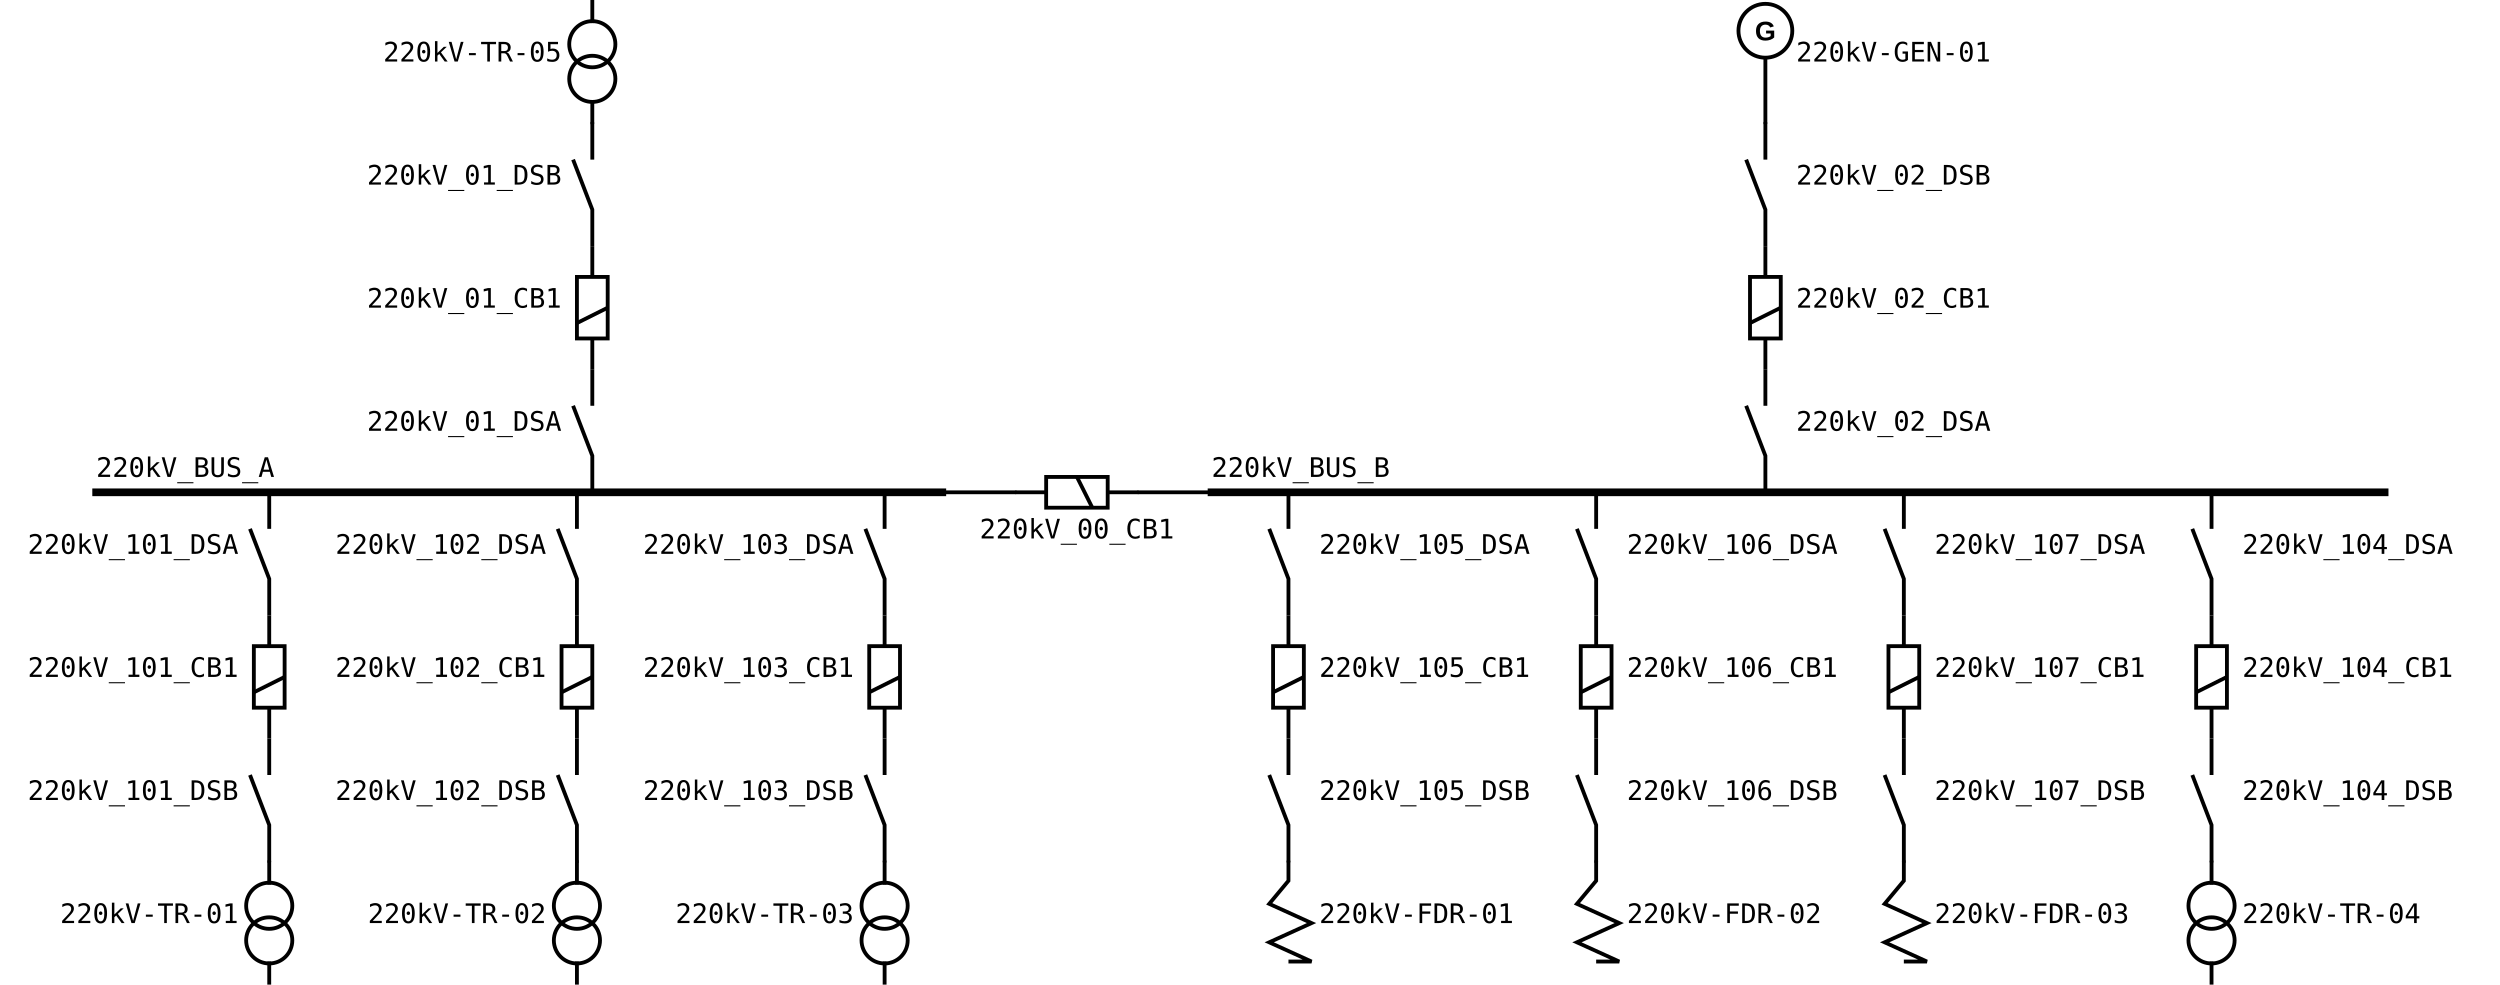
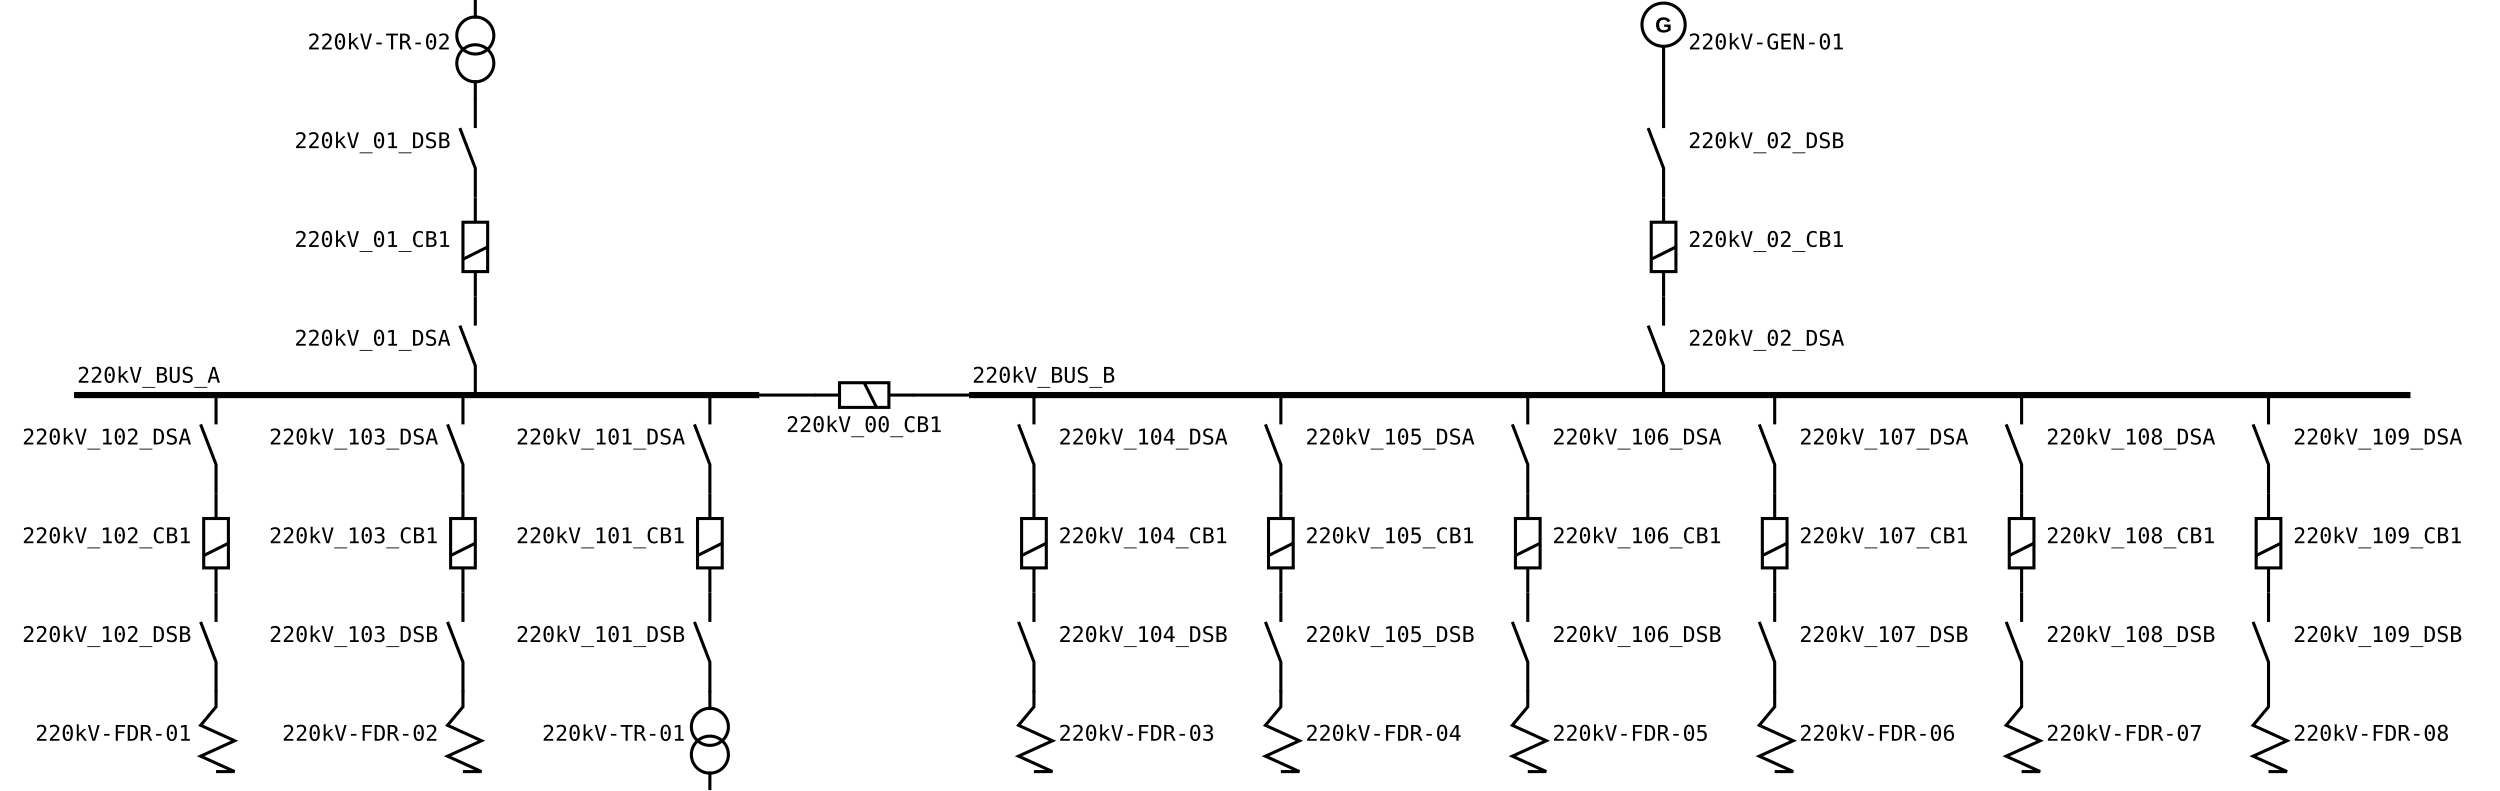
- <svg xmlns="http://www.w3.org/2000/svg" viewBox="0 0 650 256" width="650" height="256" style="background:#fff">
+ <svg xmlns="http://www.w3.org/2000/svg" viewBox="0 0 810 256" width="810" height="256" style="background:#fff">
  <g transform="translate(0,-0.0)">
    <line x1="25.0" y1="128.0" x2="245.0" y2="128.0" stroke="#000" stroke-width="2.0" stroke-linecap="square" />
-     <line x1="315.0" y1="128.0" x2="620.0" y2="128.0" stroke="#000" stroke-width="2.0" stroke-linecap="square" />
+     <line x1="315.0" y1="128.0" x2="780.0" y2="128.0" stroke="#000" stroke-width="2.0" stroke-linecap="square" />
    <text x="25.0" y="124.0" text-anchor="start" font-family="monospace" font-size="7" fill="#000">220kV_BUS_A</text>
    <text x="315.0" y="124.0" text-anchor="start" font-family="monospace" font-size="7" fill="#000">220kV_BUS_B</text>
    <line x1="245.0" y1="128.0" x2="264.0" y2="128.0" stroke="#000" stroke-width="1" stroke-linecap="round" />
    <line x1="296.0" y1="128.0" x2="315.0" y2="128.0" stroke="#000" stroke-width="1" stroke-linecap="round" />
    <circle cx="245.0" cy="128.0" r="0.0" fill="#000" />
    <circle cx="315.0" cy="128.0" r="0.0" fill="#000" />
    <g transform="translate(280.0,128.0) scale(1)">
      <g transform="rotate(-90,0,0) translate(-16.0,-16.0)">
        <line x1="16" y1="0" x2="16" y2="8" stroke="#000" stroke-width="1" />
        <line x1="16" y1="32" x2="16" y2="24" stroke="#000" stroke-width="1" />
        <rect x="12" y="8" width="8" height="16" fill="none" stroke="#000" stroke-width="1" />
        <line x1="12" y1="20" x2="20" y2="16" stroke="#000" stroke-width="1" />
      </g>
    </g>
    <text x="280.0" y="140.0" text-anchor="middle" font-family="monospace" font-size="7" fill="#000">220kV_00_CB1</text>
    <line x1="154.0" y1="128.0" x2="154.0" y2="128.0" stroke="#000" stroke-width="1" stroke-linecap="round" />
    <circle cx="154.0" cy="128.0" r="0.0" fill="#000" />
    <g transform="translate(138.0,96.0) scale(1)">
      <line x1="16" y1="0" x2="16" y2="9.5" stroke="#000" stroke-width="1" />
      <polyline points="11,9.5 16,22.5 16,32" fill="none" stroke="#000" stroke-width="1" />
    </g>
    <circle cx="154.0" cy="96.0" r="0.0" fill="#000" />
    <circle cx="154.0" cy="128.0" r="0.0" fill="#000" />
    <text x="146.0" y="112.0" text-anchor="end" font-family="monospace" font-size="7" fill="#000">220kV_01_DSA</text>
    <g transform="translate(138.0,64.0) scale(1)">
      <line x1="16" y1="0" x2="16" y2="8" stroke="#000" stroke-width="1" />
      <line x1="16" y1="32" x2="16" y2="24" stroke="#000" stroke-width="1" />
      <rect x="12" y="8" width="8" height="16" fill="none" stroke="#000" stroke-width="1" />
      <line x1="12" y1="20" x2="20" y2="16" stroke="#000" stroke-width="1" />
    </g>
    <circle cx="154.0" cy="64.0" r="0.0" fill="#000" />
    <circle cx="154.0" cy="96.0" r="0.0" fill="#000" />
    <text x="146.0" y="80.0" text-anchor="end" font-family="monospace" font-size="7" fill="#000">220kV_01_CB1</text>
    <g transform="translate(138.0,32.0) scale(1)">
      <line x1="16" y1="0" x2="16" y2="9.5" stroke="#000" stroke-width="1" />
      <polyline points="11,9.5 16,22.5 16,32" fill="none" stroke="#000" stroke-width="1" />
    </g>
    <circle cx="154.0" cy="32.0" r="0.0" fill="#000" />
    <circle cx="154.0" cy="64.0" r="0.0" fill="#000" />
    <text x="146.0" y="48.0" text-anchor="end" font-family="monospace" font-size="7" fill="#000">220kV_01_DSB</text>
    <line x1="154.0" y1="32.0" x2="154.0" y2="32.0" stroke="#000" stroke-width="1" stroke-linecap="round" />
-     <line x1="459.0" y1="128.0" x2="459.0" y2="128.0" stroke="#000" stroke-width="1" stroke-linecap="round" />
-     <circle cx="459.0" cy="128.0" r="0.0" fill="#000" />
-     <g transform="translate(443.0,96.0) scale(1)">
-       <line x1="16" y1="0" x2="16" y2="9.5" stroke="#000" stroke-width="1" />
-       <polyline points="11,9.5 16,22.5 16,32" fill="none" stroke="#000" stroke-width="1" />
-     </g>
-     <circle cx="459.0" cy="96.0" r="0.0" fill="#000" />
-     <circle cx="459.0" cy="128.0" r="0.0" fill="#000" />
-     <text x="467.0" y="112.0" text-anchor="start" font-family="monospace" font-size="7" fill="#000">220kV_02_DSA</text>
-     <g transform="translate(443.0,64.0) scale(1)">
-       <line x1="16" y1="0" x2="16" y2="8" stroke="#000" stroke-width="1" />
-       <line x1="16" y1="32" x2="16" y2="24" stroke="#000" stroke-width="1" />
-       <rect x="12" y="8" width="8" height="16" fill="none" stroke="#000" stroke-width="1" />
-       <line x1="12" y1="20" x2="20" y2="16" stroke="#000" stroke-width="1" />
-     </g>
-     <circle cx="459.0" cy="64.0" r="0.0" fill="#000" />
-     <circle cx="459.0" cy="96.0" r="0.0" fill="#000" />
-     <text x="467.0" y="80.0" text-anchor="start" font-family="monospace" font-size="7" fill="#000">220kV_02_CB1</text>
-     <g transform="translate(443.0,32.0) scale(1)">
-       <line x1="16" y1="0" x2="16" y2="9.5" stroke="#000" stroke-width="1" />
-       <polyline points="11,9.5 16,22.5 16,32" fill="none" stroke="#000" stroke-width="1" />
-     </g>
-     <circle cx="459.0" cy="32.0" r="0.0" fill="#000" />
-     <circle cx="459.0" cy="64.0" r="0.0" fill="#000" />
-     <text x="467.0" y="48.0" text-anchor="start" font-family="monospace" font-size="7" fill="#000">220kV_02_DSB</text>
-     <line x1="459.0" y1="32.0" x2="459.0" y2="32.0" stroke="#000" stroke-width="1" stroke-linecap="round" />
+     <line x1="539.0" y1="128.0" x2="539.0" y2="128.0" stroke="#000" stroke-width="1" stroke-linecap="round" />
+     <circle cx="539.0" cy="128.0" r="0.0" fill="#000" />
+     <g transform="translate(523.0,96.0) scale(1)">
+       <line x1="16" y1="0" x2="16" y2="9.5" stroke="#000" stroke-width="1" />
+       <polyline points="11,9.5 16,22.5 16,32" fill="none" stroke="#000" stroke-width="1" />
+     </g>
+     <circle cx="539.0" cy="96.0" r="0.0" fill="#000" />
+     <circle cx="539.0" cy="128.0" r="0.0" fill="#000" />
+     <text x="547.0" y="112.0" text-anchor="start" font-family="monospace" font-size="7" fill="#000">220kV_02_DSA</text>
+     <g transform="translate(523.0,64.0) scale(1)">
+       <line x1="16" y1="0" x2="16" y2="8" stroke="#000" stroke-width="1" />
+       <line x1="16" y1="32" x2="16" y2="24" stroke="#000" stroke-width="1" />
+       <rect x="12" y="8" width="8" height="16" fill="none" stroke="#000" stroke-width="1" />
+       <line x1="12" y1="20" x2="20" y2="16" stroke="#000" stroke-width="1" />
+     </g>
+     <circle cx="539.0" cy="64.0" r="0.0" fill="#000" />
+     <circle cx="539.0" cy="96.0" r="0.0" fill="#000" />
+     <text x="547.0" y="80.0" text-anchor="start" font-family="monospace" font-size="7" fill="#000">220kV_02_CB1</text>
+     <g transform="translate(523.0,32.0) scale(1)">
+       <line x1="16" y1="0" x2="16" y2="9.5" stroke="#000" stroke-width="1" />
+       <polyline points="11,9.5 16,22.5 16,32" fill="none" stroke="#000" stroke-width="1" />
+     </g>
+     <circle cx="539.0" cy="32.0" r="0.0" fill="#000" />
+     <circle cx="539.0" cy="64.0" r="0.0" fill="#000" />
+     <text x="547.0" y="48.0" text-anchor="start" font-family="monospace" font-size="7" fill="#000">220kV_02_DSB</text>
+     <line x1="539.0" y1="32.0" x2="539.0" y2="32.0" stroke="#000" stroke-width="1" stroke-linecap="round" />
    <circle cx="70.0" cy="128.0" r="0.0" fill="#000" />
    <line x1="70.0" y1="128.0" x2="70.0" y2="128.0" stroke="#000" stroke-width="1" stroke-linecap="round" />
    <g transform="translate(54.0,128.0) scale(1)">
      <line x1="16" y1="0" x2="16" y2="9.5" stroke="#000" stroke-width="1" />
      <polyline points="11,9.5 16,22.5 16,32" fill="none" stroke="#000" stroke-width="1" />
    </g>
    <circle cx="70.0" cy="128.0" r="0.0" fill="#000" />
    <circle cx="70.0" cy="160.0" r="0.0" fill="#000" />
-     <text x="62.0" y="144.0" text-anchor="end" font-family="monospace" font-size="7" fill="#000">220kV_101_DSA</text>
+     <text x="62.0" y="144.0" text-anchor="end" font-family="monospace" font-size="7" fill="#000">220kV_102_DSA</text>
    <g transform="translate(54.0,160.0) scale(1)">
      <line x1="16" y1="0" x2="16" y2="8" stroke="#000" stroke-width="1" />
      <line x1="16" y1="32" x2="16" y2="24" stroke="#000" stroke-width="1" />
      <rect x="12" y="8" width="8" height="16" fill="none" stroke="#000" stroke-width="1" />
      <line x1="12" y1="20" x2="20" y2="16" stroke="#000" stroke-width="1" />
    </g>
    <circle cx="70.0" cy="160.0" r="0.0" fill="#000" />
    <circle cx="70.0" cy="192.0" r="0.0" fill="#000" />
-     <text x="62.0" y="176.0" text-anchor="end" font-family="monospace" font-size="7" fill="#000">220kV_101_CB1</text>
+     <text x="62.0" y="176.0" text-anchor="end" font-family="monospace" font-size="7" fill="#000">220kV_102_CB1</text>
    <g transform="translate(54.0,192.0) scale(1)">
      <line x1="16" y1="0" x2="16" y2="9.5" stroke="#000" stroke-width="1" />
      <polyline points="11,9.5 16,22.5 16,32" fill="none" stroke="#000" stroke-width="1" />
    </g>
    <circle cx="70.0" cy="192.0" r="0.0" fill="#000" />
    <circle cx="70.0" cy="224.0" r="0.0" fill="#000" />
-     <text x="62.0" y="208.0" text-anchor="end" font-family="monospace" font-size="7" fill="#000">220kV_101_DSB</text>
+     <text x="62.0" y="208.0" text-anchor="end" font-family="monospace" font-size="7" fill="#000">220kV_102_DSB</text>
    <line x1="70.0" y1="224.0" x2="70.0" y2="224.0" stroke="#000" stroke-width="1" stroke-linecap="round" />
    <circle cx="150.0" cy="128.0" r="0.0" fill="#000" />
    <line x1="150.0" y1="128.0" x2="150.0" y2="128.0" stroke="#000" stroke-width="1" stroke-linecap="round" />
    <g transform="translate(134.0,128.0) scale(1)">
      <line x1="16" y1="0" x2="16" y2="9.5" stroke="#000" stroke-width="1" />
      <polyline points="11,9.5 16,22.5 16,32" fill="none" stroke="#000" stroke-width="1" />
    </g>
    <circle cx="150.0" cy="128.0" r="0.0" fill="#000" />
    <circle cx="150.0" cy="160.0" r="0.0" fill="#000" />
-     <text x="142.0" y="144.0" text-anchor="end" font-family="monospace" font-size="7" fill="#000">220kV_102_DSA</text>
+     <text x="142.0" y="144.0" text-anchor="end" font-family="monospace" font-size="7" fill="#000">220kV_103_DSA</text>
    <g transform="translate(134.0,160.0) scale(1)">
      <line x1="16" y1="0" x2="16" y2="8" stroke="#000" stroke-width="1" />
      <line x1="16" y1="32" x2="16" y2="24" stroke="#000" stroke-width="1" />
      <rect x="12" y="8" width="8" height="16" fill="none" stroke="#000" stroke-width="1" />
      <line x1="12" y1="20" x2="20" y2="16" stroke="#000" stroke-width="1" />
    </g>
    <circle cx="150.0" cy="160.0" r="0.0" fill="#000" />
    <circle cx="150.0" cy="192.0" r="0.0" fill="#000" />
-     <text x="142.0" y="176.0" text-anchor="end" font-family="monospace" font-size="7" fill="#000">220kV_102_CB1</text>
+     <text x="142.0" y="176.0" text-anchor="end" font-family="monospace" font-size="7" fill="#000">220kV_103_CB1</text>
    <g transform="translate(134.0,192.0) scale(1)">
      <line x1="16" y1="0" x2="16" y2="9.5" stroke="#000" stroke-width="1" />
      <polyline points="11,9.5 16,22.5 16,32" fill="none" stroke="#000" stroke-width="1" />
    </g>
    <circle cx="150.0" cy="192.0" r="0.0" fill="#000" />
    <circle cx="150.0" cy="224.0" r="0.0" fill="#000" />
-     <text x="142.0" y="208.0" text-anchor="end" font-family="monospace" font-size="7" fill="#000">220kV_102_DSB</text>
+     <text x="142.0" y="208.0" text-anchor="end" font-family="monospace" font-size="7" fill="#000">220kV_103_DSB</text>
    <line x1="150.0" y1="224.0" x2="150.0" y2="224.0" stroke="#000" stroke-width="1" stroke-linecap="round" />
    <circle cx="230.0" cy="128.0" r="0.0" fill="#000" />
    <line x1="230.0" y1="128.0" x2="230.0" y2="128.0" stroke="#000" stroke-width="1" stroke-linecap="round" />
    <g transform="translate(214.0,128.0) scale(1)">
      <line x1="16" y1="0" x2="16" y2="9.5" stroke="#000" stroke-width="1" />
      <polyline points="11,9.5 16,22.5 16,32" fill="none" stroke="#000" stroke-width="1" />
    </g>
    <circle cx="230.0" cy="128.0" r="0.0" fill="#000" />
    <circle cx="230.0" cy="160.0" r="0.0" fill="#000" />
-     <text x="222.0" y="144.0" text-anchor="end" font-family="monospace" font-size="7" fill="#000">220kV_103_DSA</text>
+     <text x="222.0" y="144.0" text-anchor="end" font-family="monospace" font-size="7" fill="#000">220kV_101_DSA</text>
    <g transform="translate(214.0,160.0) scale(1)">
      <line x1="16" y1="0" x2="16" y2="8" stroke="#000" stroke-width="1" />
      <line x1="16" y1="32" x2="16" y2="24" stroke="#000" stroke-width="1" />
      <rect x="12" y="8" width="8" height="16" fill="none" stroke="#000" stroke-width="1" />
      <line x1="12" y1="20" x2="20" y2="16" stroke="#000" stroke-width="1" />
    </g>
    <circle cx="230.0" cy="160.0" r="0.0" fill="#000" />
    <circle cx="230.0" cy="192.0" r="0.0" fill="#000" />
-     <text x="222.0" y="176.0" text-anchor="end" font-family="monospace" font-size="7" fill="#000">220kV_103_CB1</text>
+     <text x="222.0" y="176.0" text-anchor="end" font-family="monospace" font-size="7" fill="#000">220kV_101_CB1</text>
    <g transform="translate(214.0,192.0) scale(1)">
      <line x1="16" y1="0" x2="16" y2="9.5" stroke="#000" stroke-width="1" />
      <polyline points="11,9.5 16,22.5 16,32" fill="none" stroke="#000" stroke-width="1" />
    </g>
    <circle cx="230.0" cy="192.0" r="0.0" fill="#000" />
    <circle cx="230.0" cy="224.0" r="0.0" fill="#000" />
-     <text x="222.0" y="208.0" text-anchor="end" font-family="monospace" font-size="7" fill="#000">220kV_103_DSB</text>
+     <text x="222.0" y="208.0" text-anchor="end" font-family="monospace" font-size="7" fill="#000">220kV_101_DSB</text>
    <line x1="230.0" y1="224.0" x2="230.0" y2="224.0" stroke="#000" stroke-width="1" stroke-linecap="round" />
    <circle cx="335.0" cy="128.0" r="0.0" fill="#000" />
    <line x1="335.0" y1="128.0" x2="335.0" y2="128.0" stroke="#000" stroke-width="1" stroke-linecap="round" />
    <g transform="translate(319.0,128.0) scale(1)">
      <line x1="16" y1="0" x2="16" y2="9.5" stroke="#000" stroke-width="1" />
      <polyline points="11,9.5 16,22.5 16,32" fill="none" stroke="#000" stroke-width="1" />
    </g>
    <circle cx="335.0" cy="128.0" r="0.0" fill="#000" />
    <circle cx="335.0" cy="160.0" r="0.0" fill="#000" />
-     <text x="343.0" y="144.0" text-anchor="start" font-family="monospace" font-size="7" fill="#000">220kV_105_DSA</text>
+     <text x="343.0" y="144.0" text-anchor="start" font-family="monospace" font-size="7" fill="#000">220kV_104_DSA</text>
    <g transform="translate(319.0,160.0) scale(1)">
      <line x1="16" y1="0" x2="16" y2="8" stroke="#000" stroke-width="1" />
      <line x1="16" y1="32" x2="16" y2="24" stroke="#000" stroke-width="1" />
      <rect x="12" y="8" width="8" height="16" fill="none" stroke="#000" stroke-width="1" />
      <line x1="12" y1="20" x2="20" y2="16" stroke="#000" stroke-width="1" />
    </g>
    <circle cx="335.0" cy="160.0" r="0.0" fill="#000" />
    <circle cx="335.0" cy="192.0" r="0.0" fill="#000" />
-     <text x="343.0" y="176.0" text-anchor="start" font-family="monospace" font-size="7" fill="#000">220kV_105_CB1</text>
+     <text x="343.0" y="176.0" text-anchor="start" font-family="monospace" font-size="7" fill="#000">220kV_104_CB1</text>
    <g transform="translate(319.0,192.0) scale(1)">
      <line x1="16" y1="0" x2="16" y2="9.5" stroke="#000" stroke-width="1" />
      <polyline points="11,9.5 16,22.5 16,32" fill="none" stroke="#000" stroke-width="1" />
    </g>
    <circle cx="335.0" cy="192.0" r="0.0" fill="#000" />
    <circle cx="335.0" cy="224.0" r="0.0" fill="#000" />
-     <text x="343.0" y="208.0" text-anchor="start" font-family="monospace" font-size="7" fill="#000">220kV_105_DSB</text>
+     <text x="343.0" y="208.0" text-anchor="start" font-family="monospace" font-size="7" fill="#000">220kV_104_DSB</text>
    <line x1="335.0" y1="224.0" x2="335.0" y2="224.0" stroke="#000" stroke-width="1" stroke-linecap="round" />
    <circle cx="415.0" cy="128.0" r="0.0" fill="#000" />
    <line x1="415.0" y1="128.0" x2="415.0" y2="128.0" stroke="#000" stroke-width="1" stroke-linecap="round" />
    <g transform="translate(399.0,128.0) scale(1)">
      <line x1="16" y1="0" x2="16" y2="9.5" stroke="#000" stroke-width="1" />
      <polyline points="11,9.5 16,22.5 16,32" fill="none" stroke="#000" stroke-width="1" />
    </g>
    <circle cx="415.0" cy="128.0" r="0.0" fill="#000" />
    <circle cx="415.0" cy="160.0" r="0.0" fill="#000" />
-     <text x="423.0" y="144.0" text-anchor="start" font-family="monospace" font-size="7" fill="#000">220kV_106_DSA</text>
+     <text x="423.0" y="144.0" text-anchor="start" font-family="monospace" font-size="7" fill="#000">220kV_105_DSA</text>
    <g transform="translate(399.0,160.0) scale(1)">
      <line x1="16" y1="0" x2="16" y2="8" stroke="#000" stroke-width="1" />
      <line x1="16" y1="32" x2="16" y2="24" stroke="#000" stroke-width="1" />
      <rect x="12" y="8" width="8" height="16" fill="none" stroke="#000" stroke-width="1" />
      <line x1="12" y1="20" x2="20" y2="16" stroke="#000" stroke-width="1" />
    </g>
    <circle cx="415.0" cy="160.0" r="0.0" fill="#000" />
    <circle cx="415.0" cy="192.0" r="0.0" fill="#000" />
-     <text x="423.0" y="176.0" text-anchor="start" font-family="monospace" font-size="7" fill="#000">220kV_106_CB1</text>
+     <text x="423.0" y="176.0" text-anchor="start" font-family="monospace" font-size="7" fill="#000">220kV_105_CB1</text>
    <g transform="translate(399.0,192.0) scale(1)">
      <line x1="16" y1="0" x2="16" y2="9.5" stroke="#000" stroke-width="1" />
      <polyline points="11,9.5 16,22.5 16,32" fill="none" stroke="#000" stroke-width="1" />
    </g>
    <circle cx="415.0" cy="192.0" r="0.0" fill="#000" />
    <circle cx="415.0" cy="224.0" r="0.0" fill="#000" />
-     <text x="423.0" y="208.0" text-anchor="start" font-family="monospace" font-size="7" fill="#000">220kV_106_DSB</text>
+     <text x="423.0" y="208.0" text-anchor="start" font-family="monospace" font-size="7" fill="#000">220kV_105_DSB</text>
    <line x1="415.0" y1="224.0" x2="415.0" y2="224.0" stroke="#000" stroke-width="1" stroke-linecap="round" />
    <circle cx="495.0" cy="128.0" r="0.0" fill="#000" />
    <line x1="495.0" y1="128.0" x2="495.0" y2="128.0" stroke="#000" stroke-width="1" stroke-linecap="round" />
    <g transform="translate(479.0,128.0) scale(1)">
      <line x1="16" y1="0" x2="16" y2="9.5" stroke="#000" stroke-width="1" />
      <polyline points="11,9.5 16,22.5 16,32" fill="none" stroke="#000" stroke-width="1" />
    </g>
    <circle cx="495.0" cy="128.0" r="0.0" fill="#000" />
    <circle cx="495.0" cy="160.0" r="0.0" fill="#000" />
-     <text x="503.0" y="144.0" text-anchor="start" font-family="monospace" font-size="7" fill="#000">220kV_107_DSA</text>
+     <text x="503.0" y="144.0" text-anchor="start" font-family="monospace" font-size="7" fill="#000">220kV_106_DSA</text>
    <g transform="translate(479.0,160.0) scale(1)">
      <line x1="16" y1="0" x2="16" y2="8" stroke="#000" stroke-width="1" />
      <line x1="16" y1="32" x2="16" y2="24" stroke="#000" stroke-width="1" />
      <rect x="12" y="8" width="8" height="16" fill="none" stroke="#000" stroke-width="1" />
      <line x1="12" y1="20" x2="20" y2="16" stroke="#000" stroke-width="1" />
    </g>
    <circle cx="495.0" cy="160.0" r="0.0" fill="#000" />
    <circle cx="495.0" cy="192.0" r="0.0" fill="#000" />
-     <text x="503.0" y="176.0" text-anchor="start" font-family="monospace" font-size="7" fill="#000">220kV_107_CB1</text>
+     <text x="503.0" y="176.0" text-anchor="start" font-family="monospace" font-size="7" fill="#000">220kV_106_CB1</text>
    <g transform="translate(479.0,192.0) scale(1)">
      <line x1="16" y1="0" x2="16" y2="9.5" stroke="#000" stroke-width="1" />
      <polyline points="11,9.5 16,22.5 16,32" fill="none" stroke="#000" stroke-width="1" />
    </g>
    <circle cx="495.0" cy="192.0" r="0.0" fill="#000" />
    <circle cx="495.0" cy="224.0" r="0.0" fill="#000" />
-     <text x="503.0" y="208.0" text-anchor="start" font-family="monospace" font-size="7" fill="#000">220kV_107_DSB</text>
+     <text x="503.0" y="208.0" text-anchor="start" font-family="monospace" font-size="7" fill="#000">220kV_106_DSB</text>
    <line x1="495.0" y1="224.0" x2="495.0" y2="224.0" stroke="#000" stroke-width="1" stroke-linecap="round" />
    <circle cx="575.0" cy="128.0" r="0.0" fill="#000" />
    <line x1="575.0" y1="128.0" x2="575.0" y2="128.0" stroke="#000" stroke-width="1" stroke-linecap="round" />
    <g transform="translate(559.0,128.0) scale(1)">
      <line x1="16" y1="0" x2="16" y2="9.5" stroke="#000" stroke-width="1" />
      <polyline points="11,9.5 16,22.5 16,32" fill="none" stroke="#000" stroke-width="1" />
    </g>
    <circle cx="575.0" cy="128.0" r="0.0" fill="#000" />
    <circle cx="575.0" cy="160.0" r="0.0" fill="#000" />
-     <text x="583.0" y="144.0" text-anchor="start" font-family="monospace" font-size="7" fill="#000">220kV_104_DSA</text>
+     <text x="583.0" y="144.0" text-anchor="start" font-family="monospace" font-size="7" fill="#000">220kV_107_DSA</text>
    <g transform="translate(559.0,160.0) scale(1)">
      <line x1="16" y1="0" x2="16" y2="8" stroke="#000" stroke-width="1" />
      <line x1="16" y1="32" x2="16" y2="24" stroke="#000" stroke-width="1" />
      <rect x="12" y="8" width="8" height="16" fill="none" stroke="#000" stroke-width="1" />
      <line x1="12" y1="20" x2="20" y2="16" stroke="#000" stroke-width="1" />
    </g>
    <circle cx="575.0" cy="160.0" r="0.0" fill="#000" />
    <circle cx="575.0" cy="192.0" r="0.0" fill="#000" />
-     <text x="583.0" y="176.0" text-anchor="start" font-family="monospace" font-size="7" fill="#000">220kV_104_CB1</text>
+     <text x="583.0" y="176.0" text-anchor="start" font-family="monospace" font-size="7" fill="#000">220kV_107_CB1</text>
    <g transform="translate(559.0,192.0) scale(1)">
      <line x1="16" y1="0" x2="16" y2="9.5" stroke="#000" stroke-width="1" />
      <polyline points="11,9.5 16,22.5 16,32" fill="none" stroke="#000" stroke-width="1" />
    </g>
    <circle cx="575.0" cy="192.0" r="0.0" fill="#000" />
    <circle cx="575.0" cy="224.0" r="0.0" fill="#000" />
-     <text x="583.0" y="208.0" text-anchor="start" font-family="monospace" font-size="7" fill="#000">220kV_104_DSB</text>
+     <text x="583.0" y="208.0" text-anchor="start" font-family="monospace" font-size="7" fill="#000">220kV_107_DSB</text>
    <line x1="575.0" y1="224.0" x2="575.0" y2="224.0" stroke="#000" stroke-width="1" stroke-linecap="round" />
+     <circle cx="655.0" cy="128.0" r="0.0" fill="#000" />
+     <line x1="655.0" y1="128.0" x2="655.0" y2="128.0" stroke="#000" stroke-width="1" stroke-linecap="round" />
+     <g transform="translate(639.0,128.0) scale(1)">
+       <line x1="16" y1="0" x2="16" y2="9.5" stroke="#000" stroke-width="1" />
+       <polyline points="11,9.5 16,22.5 16,32" fill="none" stroke="#000" stroke-width="1" />
+     </g>
+     <circle cx="655.0" cy="128.0" r="0.0" fill="#000" />
+     <circle cx="655.0" cy="160.0" r="0.0" fill="#000" />
+     <text x="663.0" y="144.0" text-anchor="start" font-family="monospace" font-size="7" fill="#000">220kV_108_DSA</text>
+     <g transform="translate(639.0,160.0) scale(1)">
+       <line x1="16" y1="0" x2="16" y2="8" stroke="#000" stroke-width="1" />
+       <line x1="16" y1="32" x2="16" y2="24" stroke="#000" stroke-width="1" />
+       <rect x="12" y="8" width="8" height="16" fill="none" stroke="#000" stroke-width="1" />
+       <line x1="12" y1="20" x2="20" y2="16" stroke="#000" stroke-width="1" />
+     </g>
+     <circle cx="655.0" cy="160.0" r="0.0" fill="#000" />
+     <circle cx="655.0" cy="192.0" r="0.0" fill="#000" />
+     <text x="663.0" y="176.0" text-anchor="start" font-family="monospace" font-size="7" fill="#000">220kV_108_CB1</text>
+     <g transform="translate(639.0,192.0) scale(1)">
+       <line x1="16" y1="0" x2="16" y2="9.5" stroke="#000" stroke-width="1" />
+       <polyline points="11,9.5 16,22.5 16,32" fill="none" stroke="#000" stroke-width="1" />
+     </g>
+     <circle cx="655.0" cy="192.0" r="0.0" fill="#000" />
+     <circle cx="655.0" cy="224.0" r="0.0" fill="#000" />
+     <text x="663.0" y="208.0" text-anchor="start" font-family="monospace" font-size="7" fill="#000">220kV_108_DSB</text>
+     <line x1="655.0" y1="224.0" x2="655.0" y2="224.0" stroke="#000" stroke-width="1" stroke-linecap="round" />
+     <circle cx="735.0" cy="128.0" r="0.0" fill="#000" />
+     <line x1="735.0" y1="128.0" x2="735.0" y2="128.0" stroke="#000" stroke-width="1" stroke-linecap="round" />
+     <g transform="translate(719.0,128.0) scale(1)">
+       <line x1="16" y1="0" x2="16" y2="9.5" stroke="#000" stroke-width="1" />
+       <polyline points="11,9.5 16,22.5 16,32" fill="none" stroke="#000" stroke-width="1" />
+     </g>
+     <circle cx="735.0" cy="128.0" r="0.0" fill="#000" />
+     <circle cx="735.0" cy="160.0" r="0.0" fill="#000" />
+     <text x="743.0" y="144.0" text-anchor="start" font-family="monospace" font-size="7" fill="#000">220kV_109_DSA</text>
+     <g transform="translate(719.0,160.0) scale(1)">
+       <line x1="16" y1="0" x2="16" y2="8" stroke="#000" stroke-width="1" />
+       <line x1="16" y1="32" x2="16" y2="24" stroke="#000" stroke-width="1" />
+       <rect x="12" y="8" width="8" height="16" fill="none" stroke="#000" stroke-width="1" />
+       <line x1="12" y1="20" x2="20" y2="16" stroke="#000" stroke-width="1" />
+     </g>
+     <circle cx="735.0" cy="160.0" r="0.0" fill="#000" />
+     <circle cx="735.0" cy="192.0" r="0.0" fill="#000" />
+     <text x="743.0" y="176.0" text-anchor="start" font-family="monospace" font-size="7" fill="#000">220kV_109_CB1</text>
+     <g transform="translate(719.0,192.0) scale(1)">
+       <line x1="16" y1="0" x2="16" y2="9.5" stroke="#000" stroke-width="1" />
+       <polyline points="11,9.5 16,22.5 16,32" fill="none" stroke="#000" stroke-width="1" />
+     </g>
+     <circle cx="735.0" cy="192.0" r="0.0" fill="#000" />
+     <circle cx="735.0" cy="224.0" r="0.0" fill="#000" />
+     <text x="743.0" y="208.0" text-anchor="start" font-family="monospace" font-size="7" fill="#000">220kV_109_DSB</text>
+     <line x1="735.0" y1="224.0" x2="735.0" y2="224.0" stroke="#000" stroke-width="1" stroke-linecap="round" />
    <g transform="translate(138.0,0.0) scale(1)">
      <line x1="16" y1="0" x2="16" y2="6" stroke="#000" stroke-width="1" />
      <circle cx="16" cy="11.5" r="6" fill="none" stroke="#000" stroke-width="1" />
      <circle cx="16" cy="20.5" r="6" fill="none" stroke="#000" stroke-width="1" />
      <line x1="16" y1="26" x2="16" y2="32" stroke="#000" stroke-width="1" />
    </g>
-     <g transform="translate(443.0,0.0) scale(1)">
+     <g transform="translate(523.0,0.0) scale(1)">
      <circle cx="16" cy="8" r="7" fill="none" stroke="#000" stroke-width="1" />
      <line x1="16" y1="15" x2="16" y2="32" stroke="#000" stroke-width="1" />
      <text x="16" y="10.5" text-anchor="middle" font-size="7" font-weight="bold" fill="#000" font-family="Arial">G</text>
    </g>
    <g transform="translate(54.0,224.0) scale(1)">
-       <line x1="16" y1="0" x2="16" y2="6" stroke="#000" stroke-width="1" />
-       <circle cx="16" cy="11.5" r="6" fill="none" stroke="#000" stroke-width="1" />
-       <circle cx="16" cy="20.5" r="6" fill="none" stroke="#000" stroke-width="1" />
-       <line x1="16" y1="26" x2="16" y2="32" stroke="#000" stroke-width="1" />
+       <polyline points="16,0 16,5 11,11 22,16 11,21 22,26 16,26" fill="none" stroke="#000" stroke-width="1" />
    </g>
    <g transform="translate(134.0,224.0) scale(1)">
-       <line x1="16" y1="0" x2="16" y2="6" stroke="#000" stroke-width="1" />
-       <circle cx="16" cy="11.5" r="6" fill="none" stroke="#000" stroke-width="1" />
-       <circle cx="16" cy="20.5" r="6" fill="none" stroke="#000" stroke-width="1" />
-       <line x1="16" y1="26" x2="16" y2="32" stroke="#000" stroke-width="1" />
+       <polyline points="16,0 16,5 11,11 22,16 11,21 22,26 16,26" fill="none" stroke="#000" stroke-width="1" />
    </g>
    <g transform="translate(214.0,224.0) scale(1)">
      <line x1="16" y1="0" x2="16" y2="6" stroke="#000" stroke-width="1" />
      <circle cx="16" cy="11.5" r="6" fill="none" stroke="#000" stroke-width="1" />
      <circle cx="16" cy="20.5" r="6" fill="none" stroke="#000" stroke-width="1" />
      <line x1="16" y1="26" x2="16" y2="32" stroke="#000" stroke-width="1" />
    </g>
    <g transform="translate(319.0,224.0) scale(1)">
      <polyline points="16,0 16,5 11,11 22,16 11,21 22,26 16,26" fill="none" stroke="#000" stroke-width="1" />
    </g>
    <g transform="translate(399.0,224.0) scale(1)">
      <polyline points="16,0 16,5 11,11 22,16 11,21 22,26 16,26" fill="none" stroke="#000" stroke-width="1" />
    </g>
    <g transform="translate(479.0,224.0) scale(1)">
      <polyline points="16,0 16,5 11,11 22,16 11,21 22,26 16,26" fill="none" stroke="#000" stroke-width="1" />
    </g>
    <g transform="translate(559.0,224.0) scale(1)">
-       <line x1="16" y1="0" x2="16" y2="6" stroke="#000" stroke-width="1" />
-       <circle cx="16" cy="11.5" r="6" fill="none" stroke="#000" stroke-width="1" />
-       <circle cx="16" cy="20.5" r="6" fill="none" stroke="#000" stroke-width="1" />
-       <line x1="16" y1="26" x2="16" y2="32" stroke="#000" stroke-width="1" />
-     </g>
-     <text x="146.0" y="16.0" text-anchor="end" font-family="monospace" font-size="7" fill="#000">220kV-TR-05</text>
-     <text x="467.0" y="16.0" text-anchor="start" font-family="monospace" font-size="7" fill="#000">220kV-GEN-01</text>
-     <text x="62.0" y="240.0" text-anchor="end" font-family="monospace" font-size="7" fill="#000">220kV-TR-01</text>
-     <text x="142.0" y="240.0" text-anchor="end" font-family="monospace" font-size="7" fill="#000">220kV-TR-02</text>
-     <text x="222.0" y="240.0" text-anchor="end" font-family="monospace" font-size="7" fill="#000">220kV-TR-03</text>
-     <text x="343.0" y="240.0" text-anchor="start" font-family="monospace" font-size="7" fill="#000">220kV-FDR-01</text>
-     <text x="423.0" y="240.0" text-anchor="start" font-family="monospace" font-size="7" fill="#000">220kV-FDR-02</text>
-     <text x="503.0" y="240.0" text-anchor="start" font-family="monospace" font-size="7" fill="#000">220kV-FDR-03</text>
-     <text x="583.0" y="240.0" text-anchor="start" font-family="monospace" font-size="7" fill="#000">220kV-TR-04</text>
+       <polyline points="16,0 16,5 11,11 22,16 11,21 22,26 16,26" fill="none" stroke="#000" stroke-width="1" />
+     </g>
+     <g transform="translate(639.0,224.0) scale(1)">
+       <polyline points="16,0 16,5 11,11 22,16 11,21 22,26 16,26" fill="none" stroke="#000" stroke-width="1" />
+     </g>
+     <g transform="translate(719.0,224.0) scale(1)">
+       <polyline points="16,0 16,5 11,11 22,16 11,21 22,26 16,26" fill="none" stroke="#000" stroke-width="1" />
+     </g>
+     <text x="146.0" y="16.0" text-anchor="end" font-family="monospace" font-size="7" fill="#000">220kV-TR-02</text>
+     <text x="547.0" y="16.0" text-anchor="start" font-family="monospace" font-size="7" fill="#000">220kV-GEN-01</text>
+     <text x="62.0" y="240.0" text-anchor="end" font-family="monospace" font-size="7" fill="#000">220kV-FDR-01</text>
+     <text x="142.0" y="240.0" text-anchor="end" font-family="monospace" font-size="7" fill="#000">220kV-FDR-02</text>
+     <text x="222.0" y="240.0" text-anchor="end" font-family="monospace" font-size="7" fill="#000">220kV-TR-01</text>
+     <text x="343.0" y="240.0" text-anchor="start" font-family="monospace" font-size="7" fill="#000">220kV-FDR-03</text>
+     <text x="423.0" y="240.0" text-anchor="start" font-family="monospace" font-size="7" fill="#000">220kV-FDR-04</text>
+     <text x="503.0" y="240.0" text-anchor="start" font-family="monospace" font-size="7" fill="#000">220kV-FDR-05</text>
+     <text x="583.0" y="240.0" text-anchor="start" font-family="monospace" font-size="7" fill="#000">220kV-FDR-06</text>
+     <text x="663.0" y="240.0" text-anchor="start" font-family="monospace" font-size="7" fill="#000">220kV-FDR-07</text>
+     <text x="743.0" y="240.0" text-anchor="start" font-family="monospace" font-size="7" fill="#000">220kV-FDR-08</text>
  </g>
</svg>
